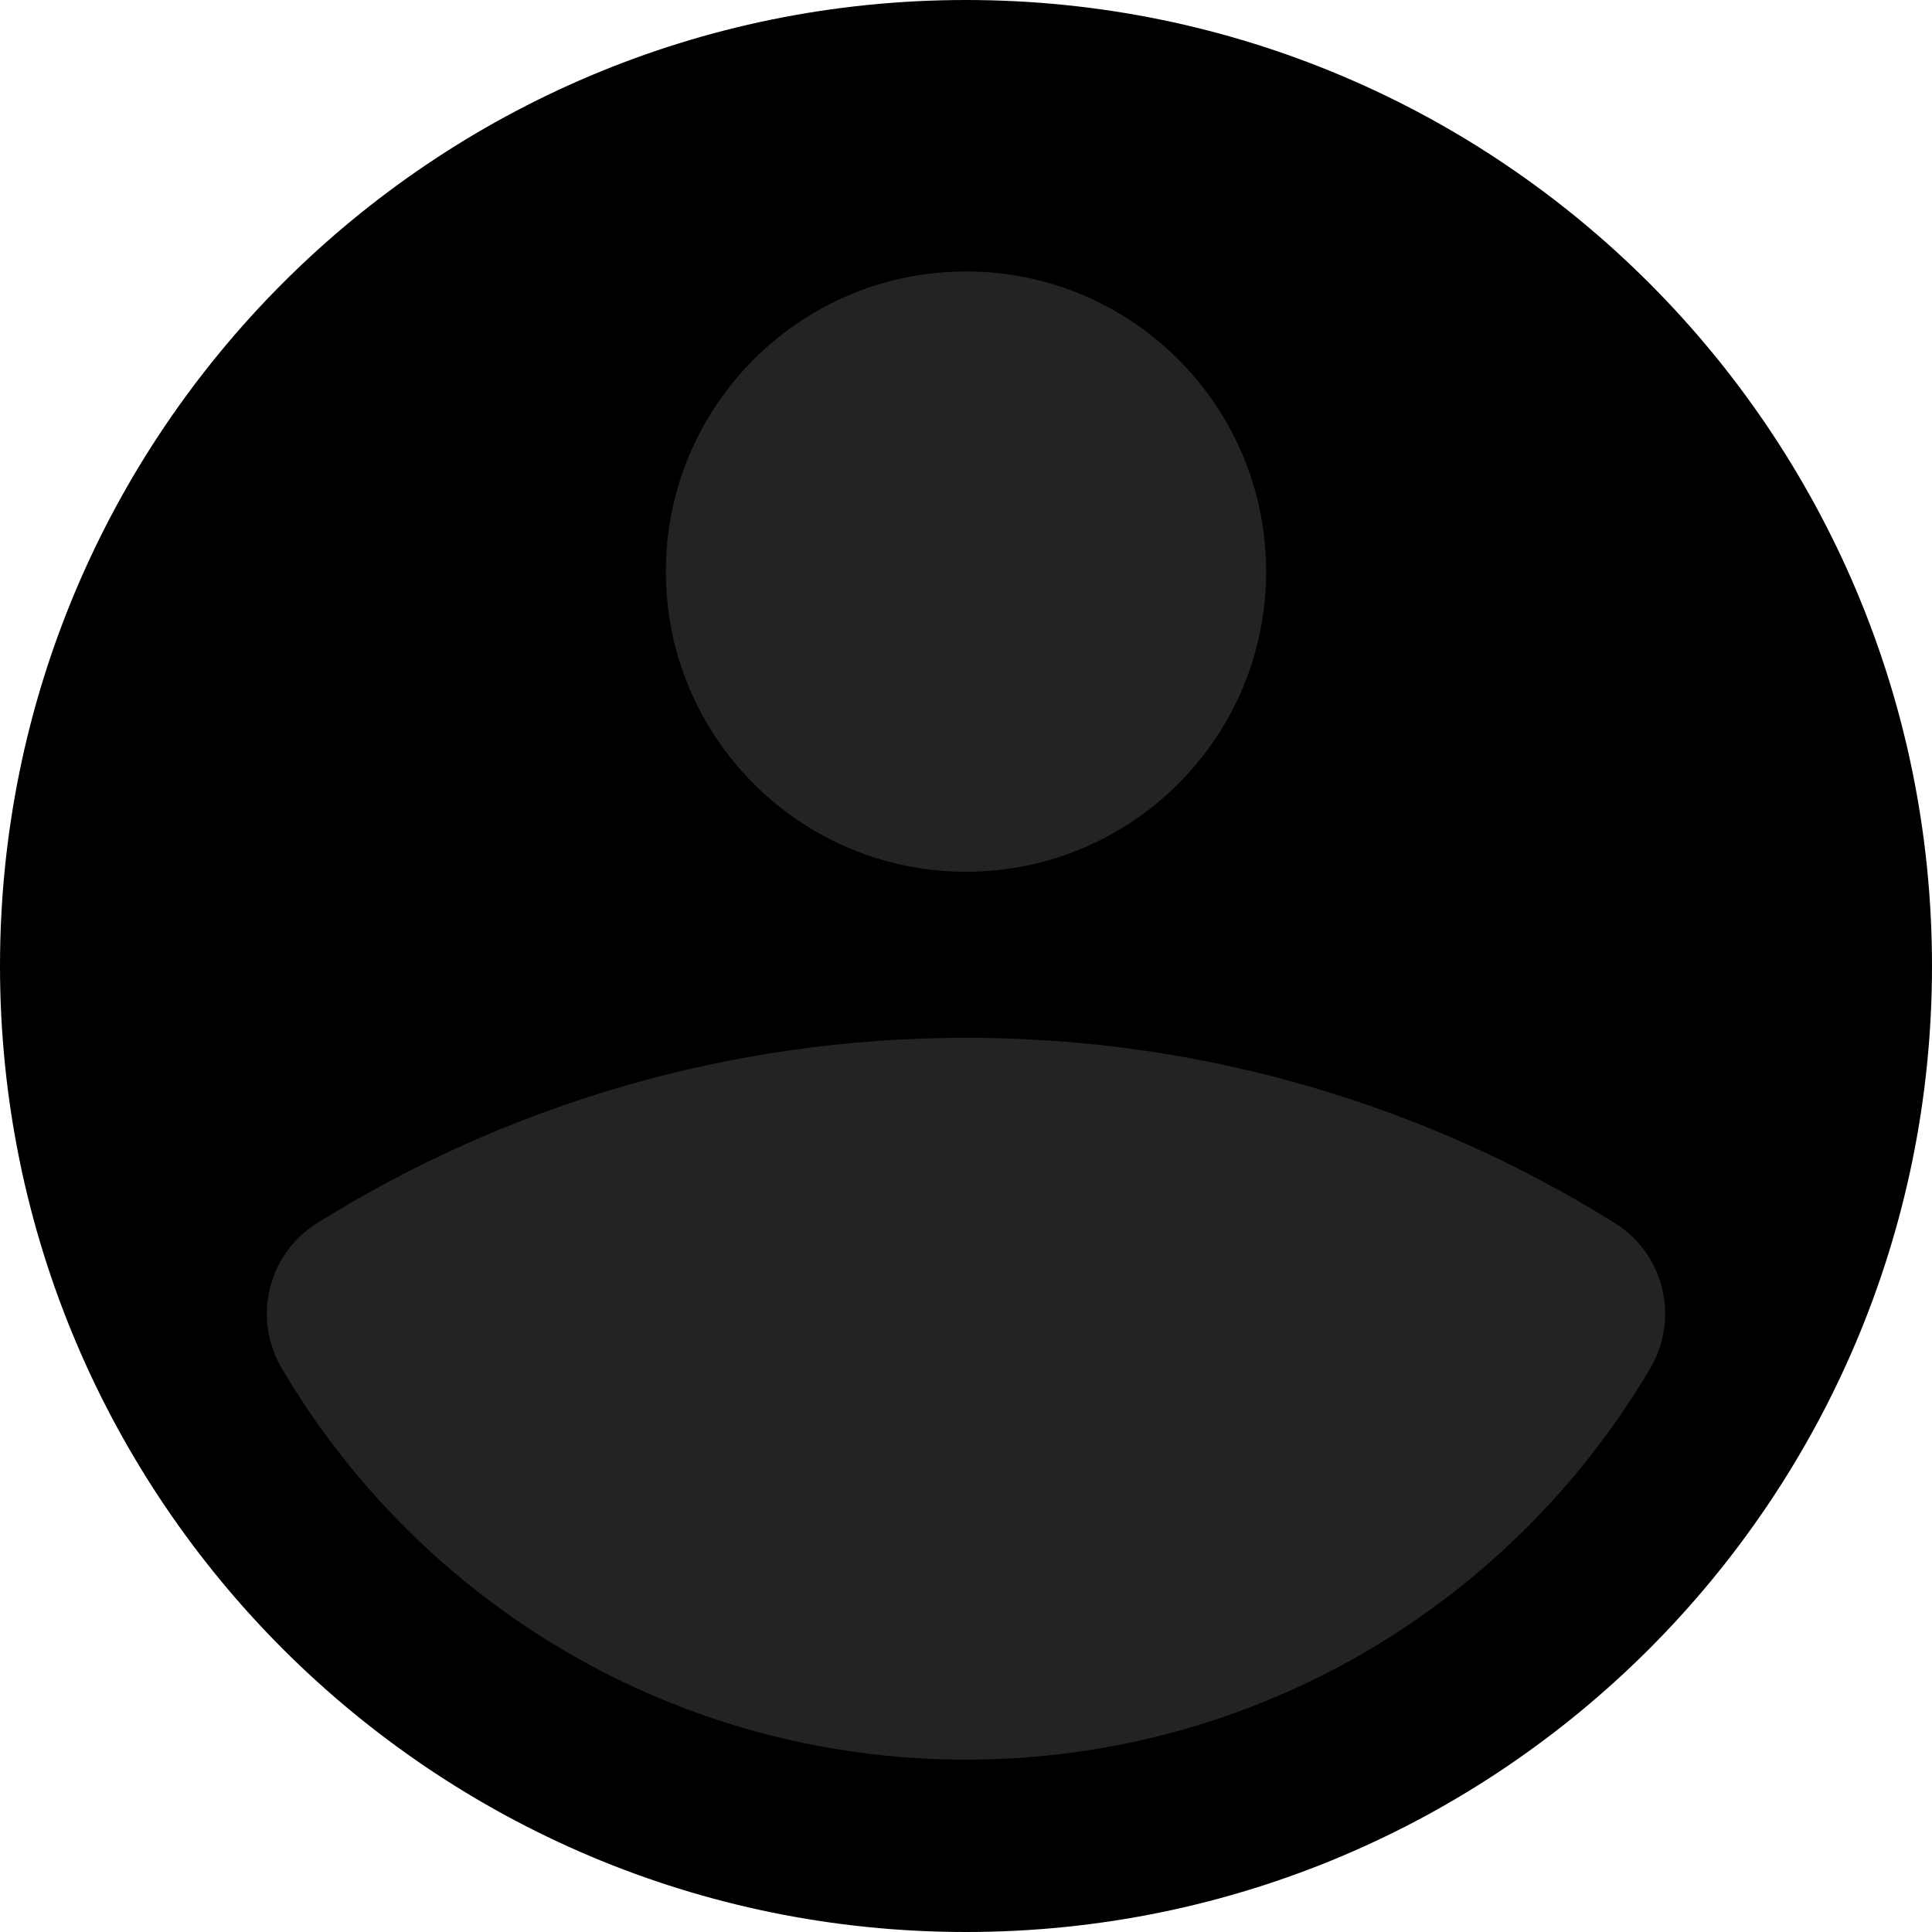
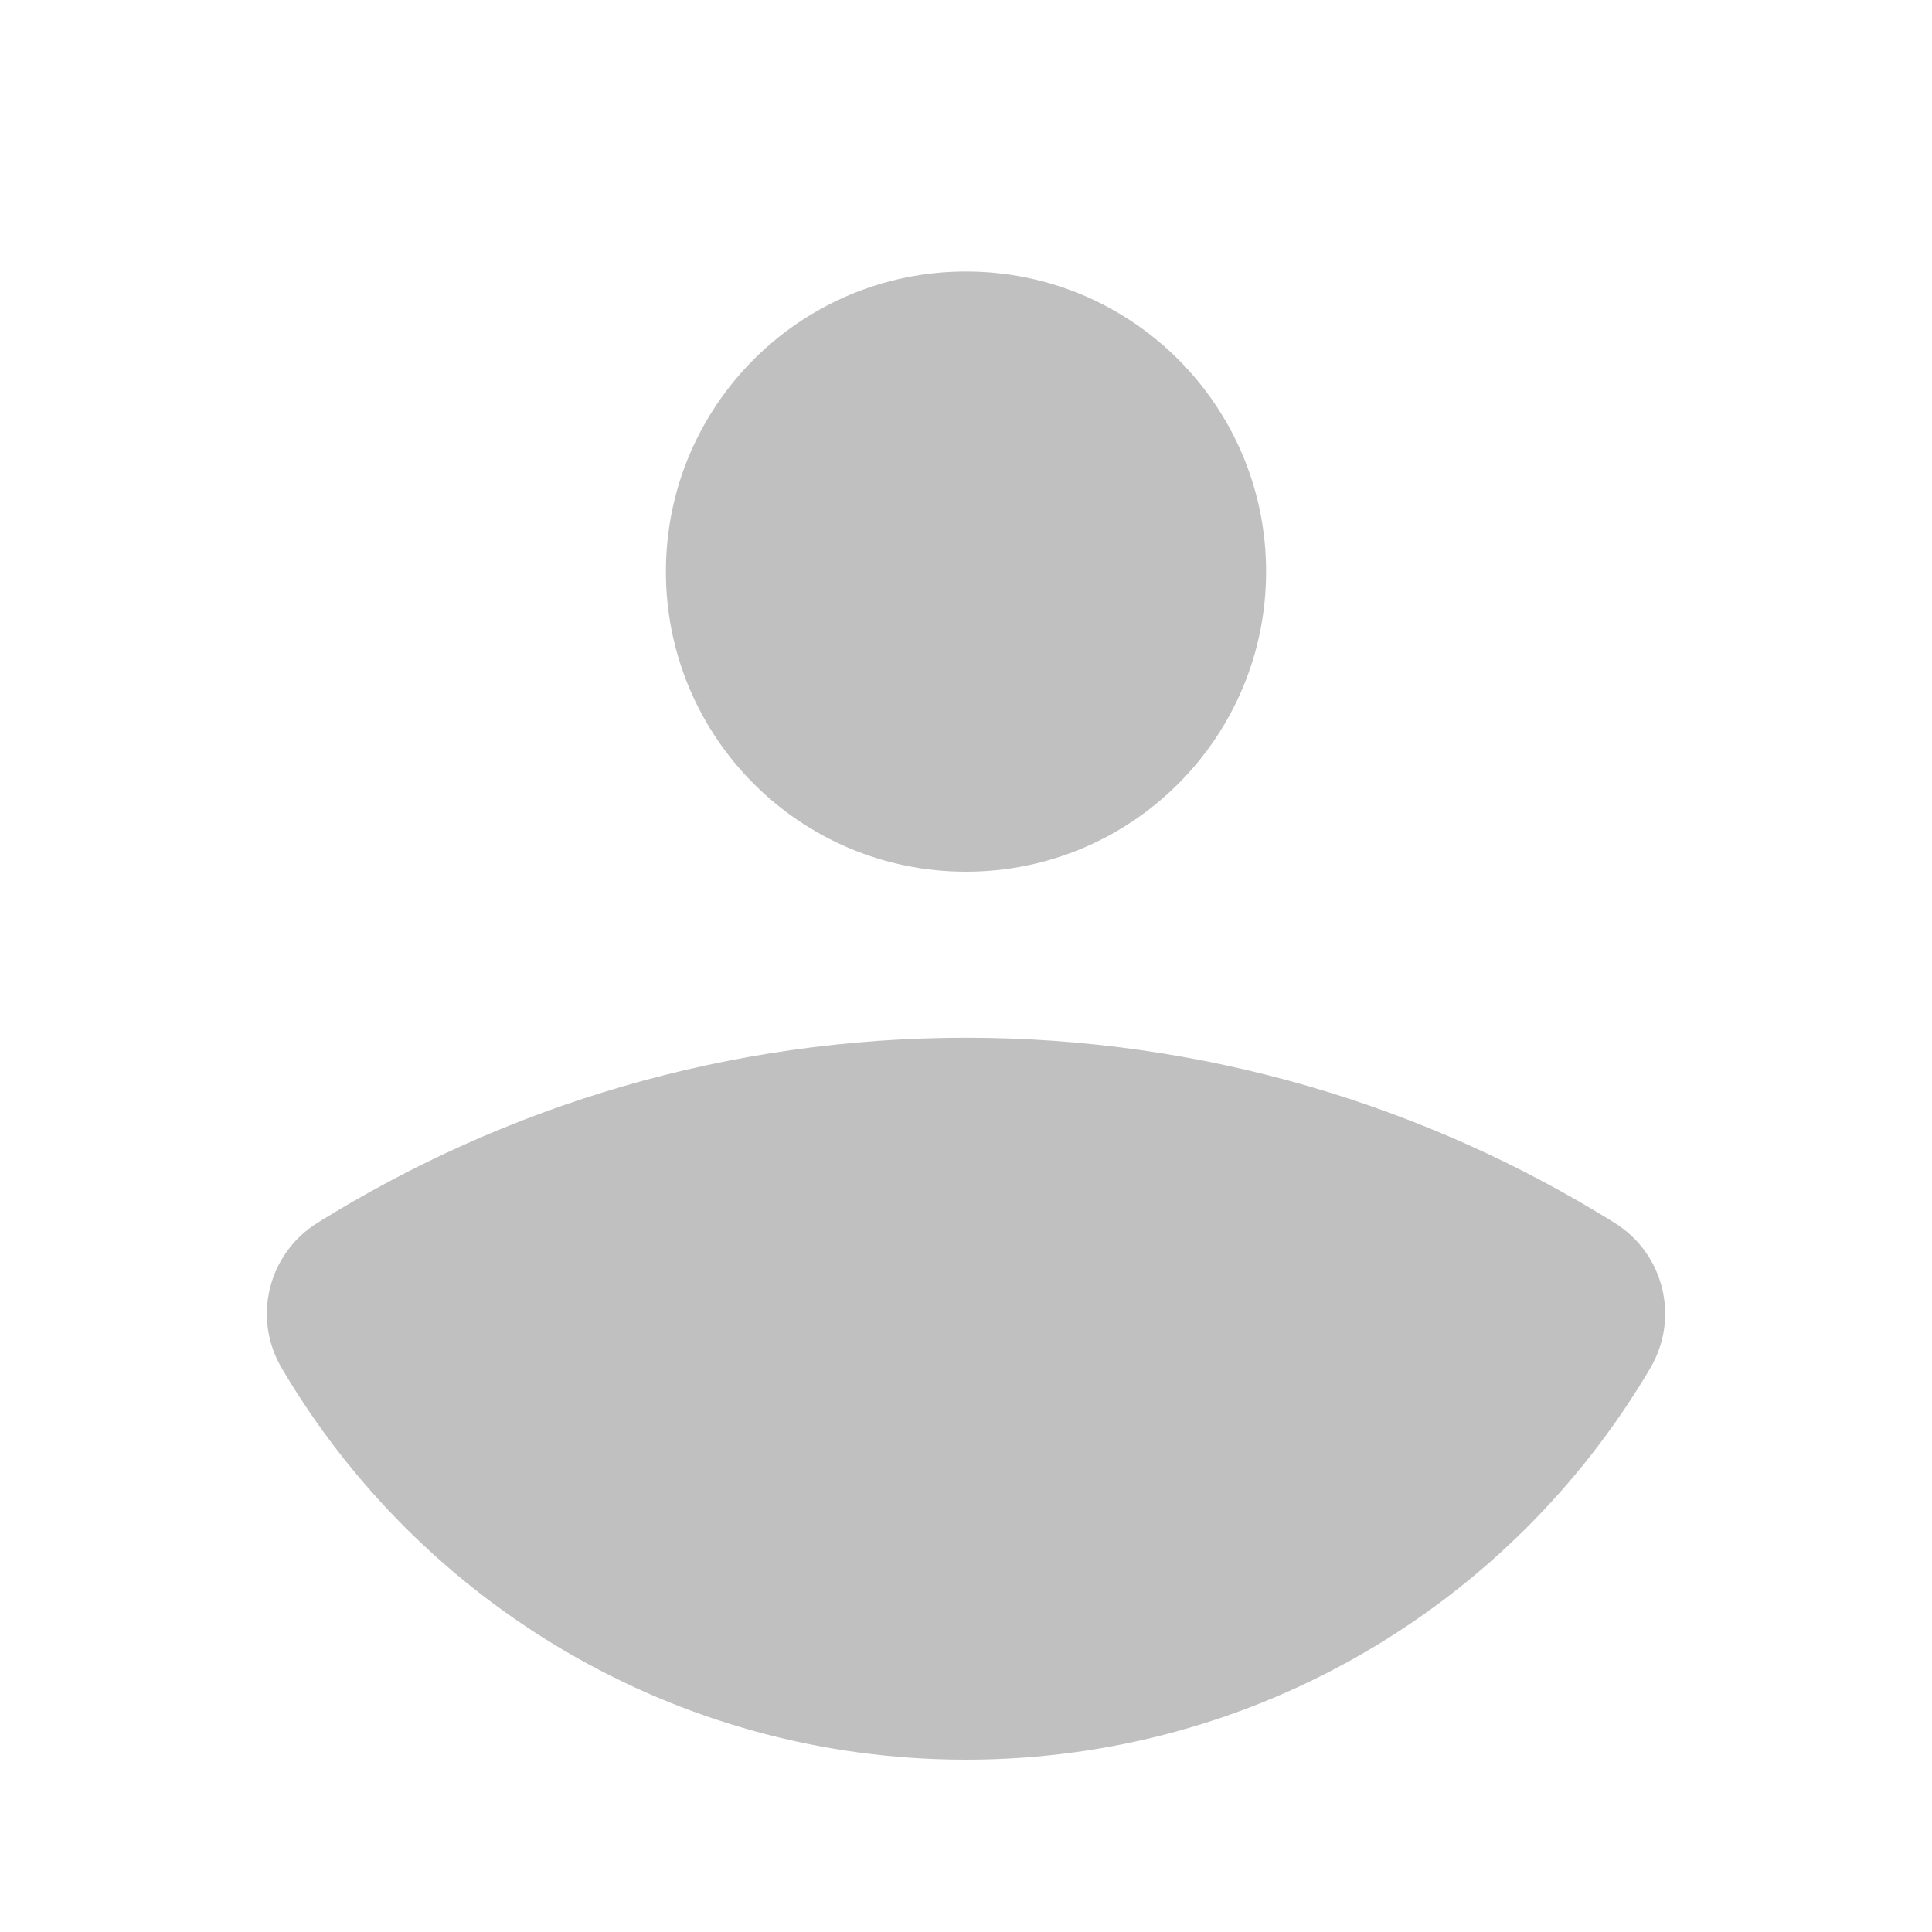
<svg xmlns="http://www.w3.org/2000/svg" version="1.1" id="Camada_1" x="0px" y="0px" viewBox="0 0 1500 1500" style="enable-background:new 0 0 1500 1500;" xml:space="preserve">
  <style type="text/css">
- 	.st0{fill:#232323;}
+ 	.st0{display:none;}
+ 	.st1{display:inline;}
+ 	.st2{opacity:0.5;}
+ 	.st3{fill:#828282;}
</style>
  <g>
-     <g>
-       <circle cx="750" cy="750" r="750" />
+     <g class="st0">
+       <circle class="st1" cx="750" cy="750" r="750" />
    </g>
-     <g>
+     <g class="st2">
      <g>
-         <path class="st0" d="M218.68,1062.22c-22.89-38.87-10.65-88.83,27.63-112.69C392.46,858.4,565.08,805.74,750,805.74     s357.54,52.66,503.69,143.79c38.28,23.87,50.52,73.82,27.63,112.69C1174.2,1244.11,976.36,1366.18,750,1366.18     S325.8,1244.11,218.68,1062.22z M750,210.76c-128.7,0-233.03,104.33-233.03,233.03S621.3,676.82,750,676.82     s233.03-104.33,233.03-233.03S878.7,210.76,750,210.76z" />
+         <path class="st3" d="M218.7,1062.2c-22.9-38.9-10.6-88.8,27.6-112.7C392.5,858.4,565.1,805.7,750,805.7s357.5,52.7,503.7,143.8     c38.3,23.9,50.5,73.8,27.6,112.7c-107.1,181.9-305,304-531.3,304S325.8,1244.1,218.7,1062.2z M750,210.8     c-128.7,0-233,104.3-233,233s104.3,233,233,233s233-104.3,233-233S878.7,210.8,750,210.8z" />
      </g>
    </g>
  </g>
</svg>
